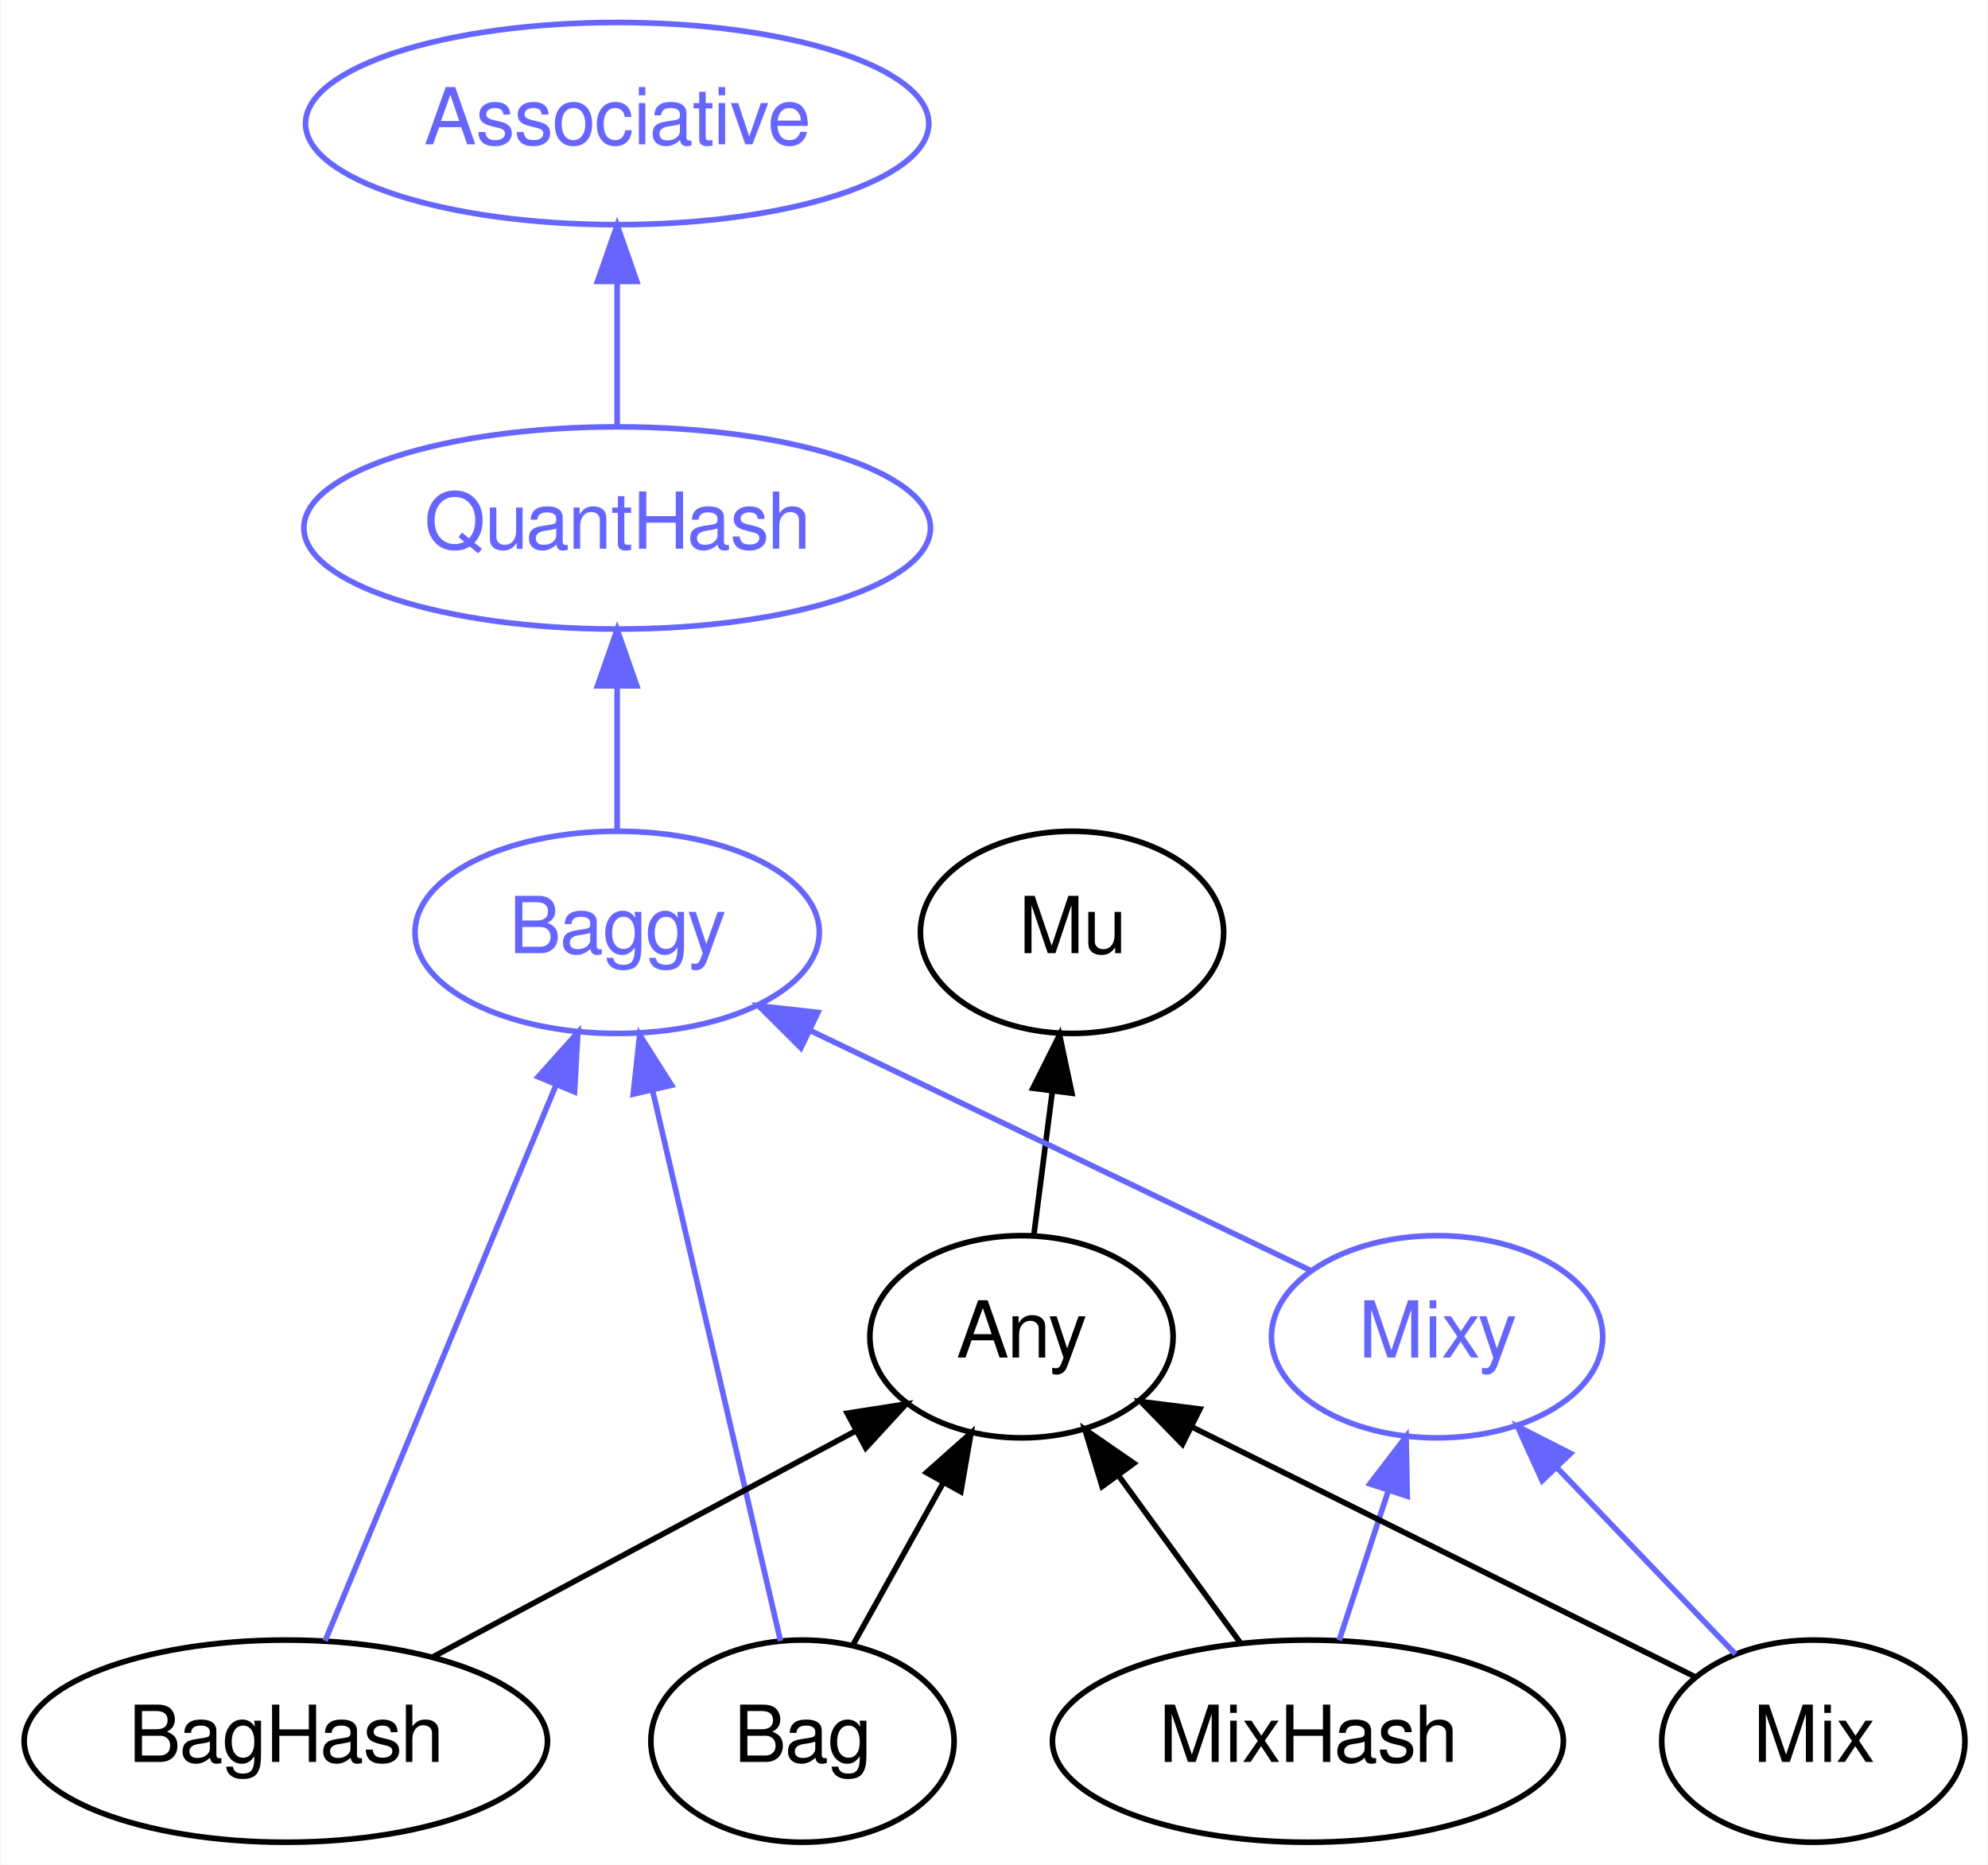
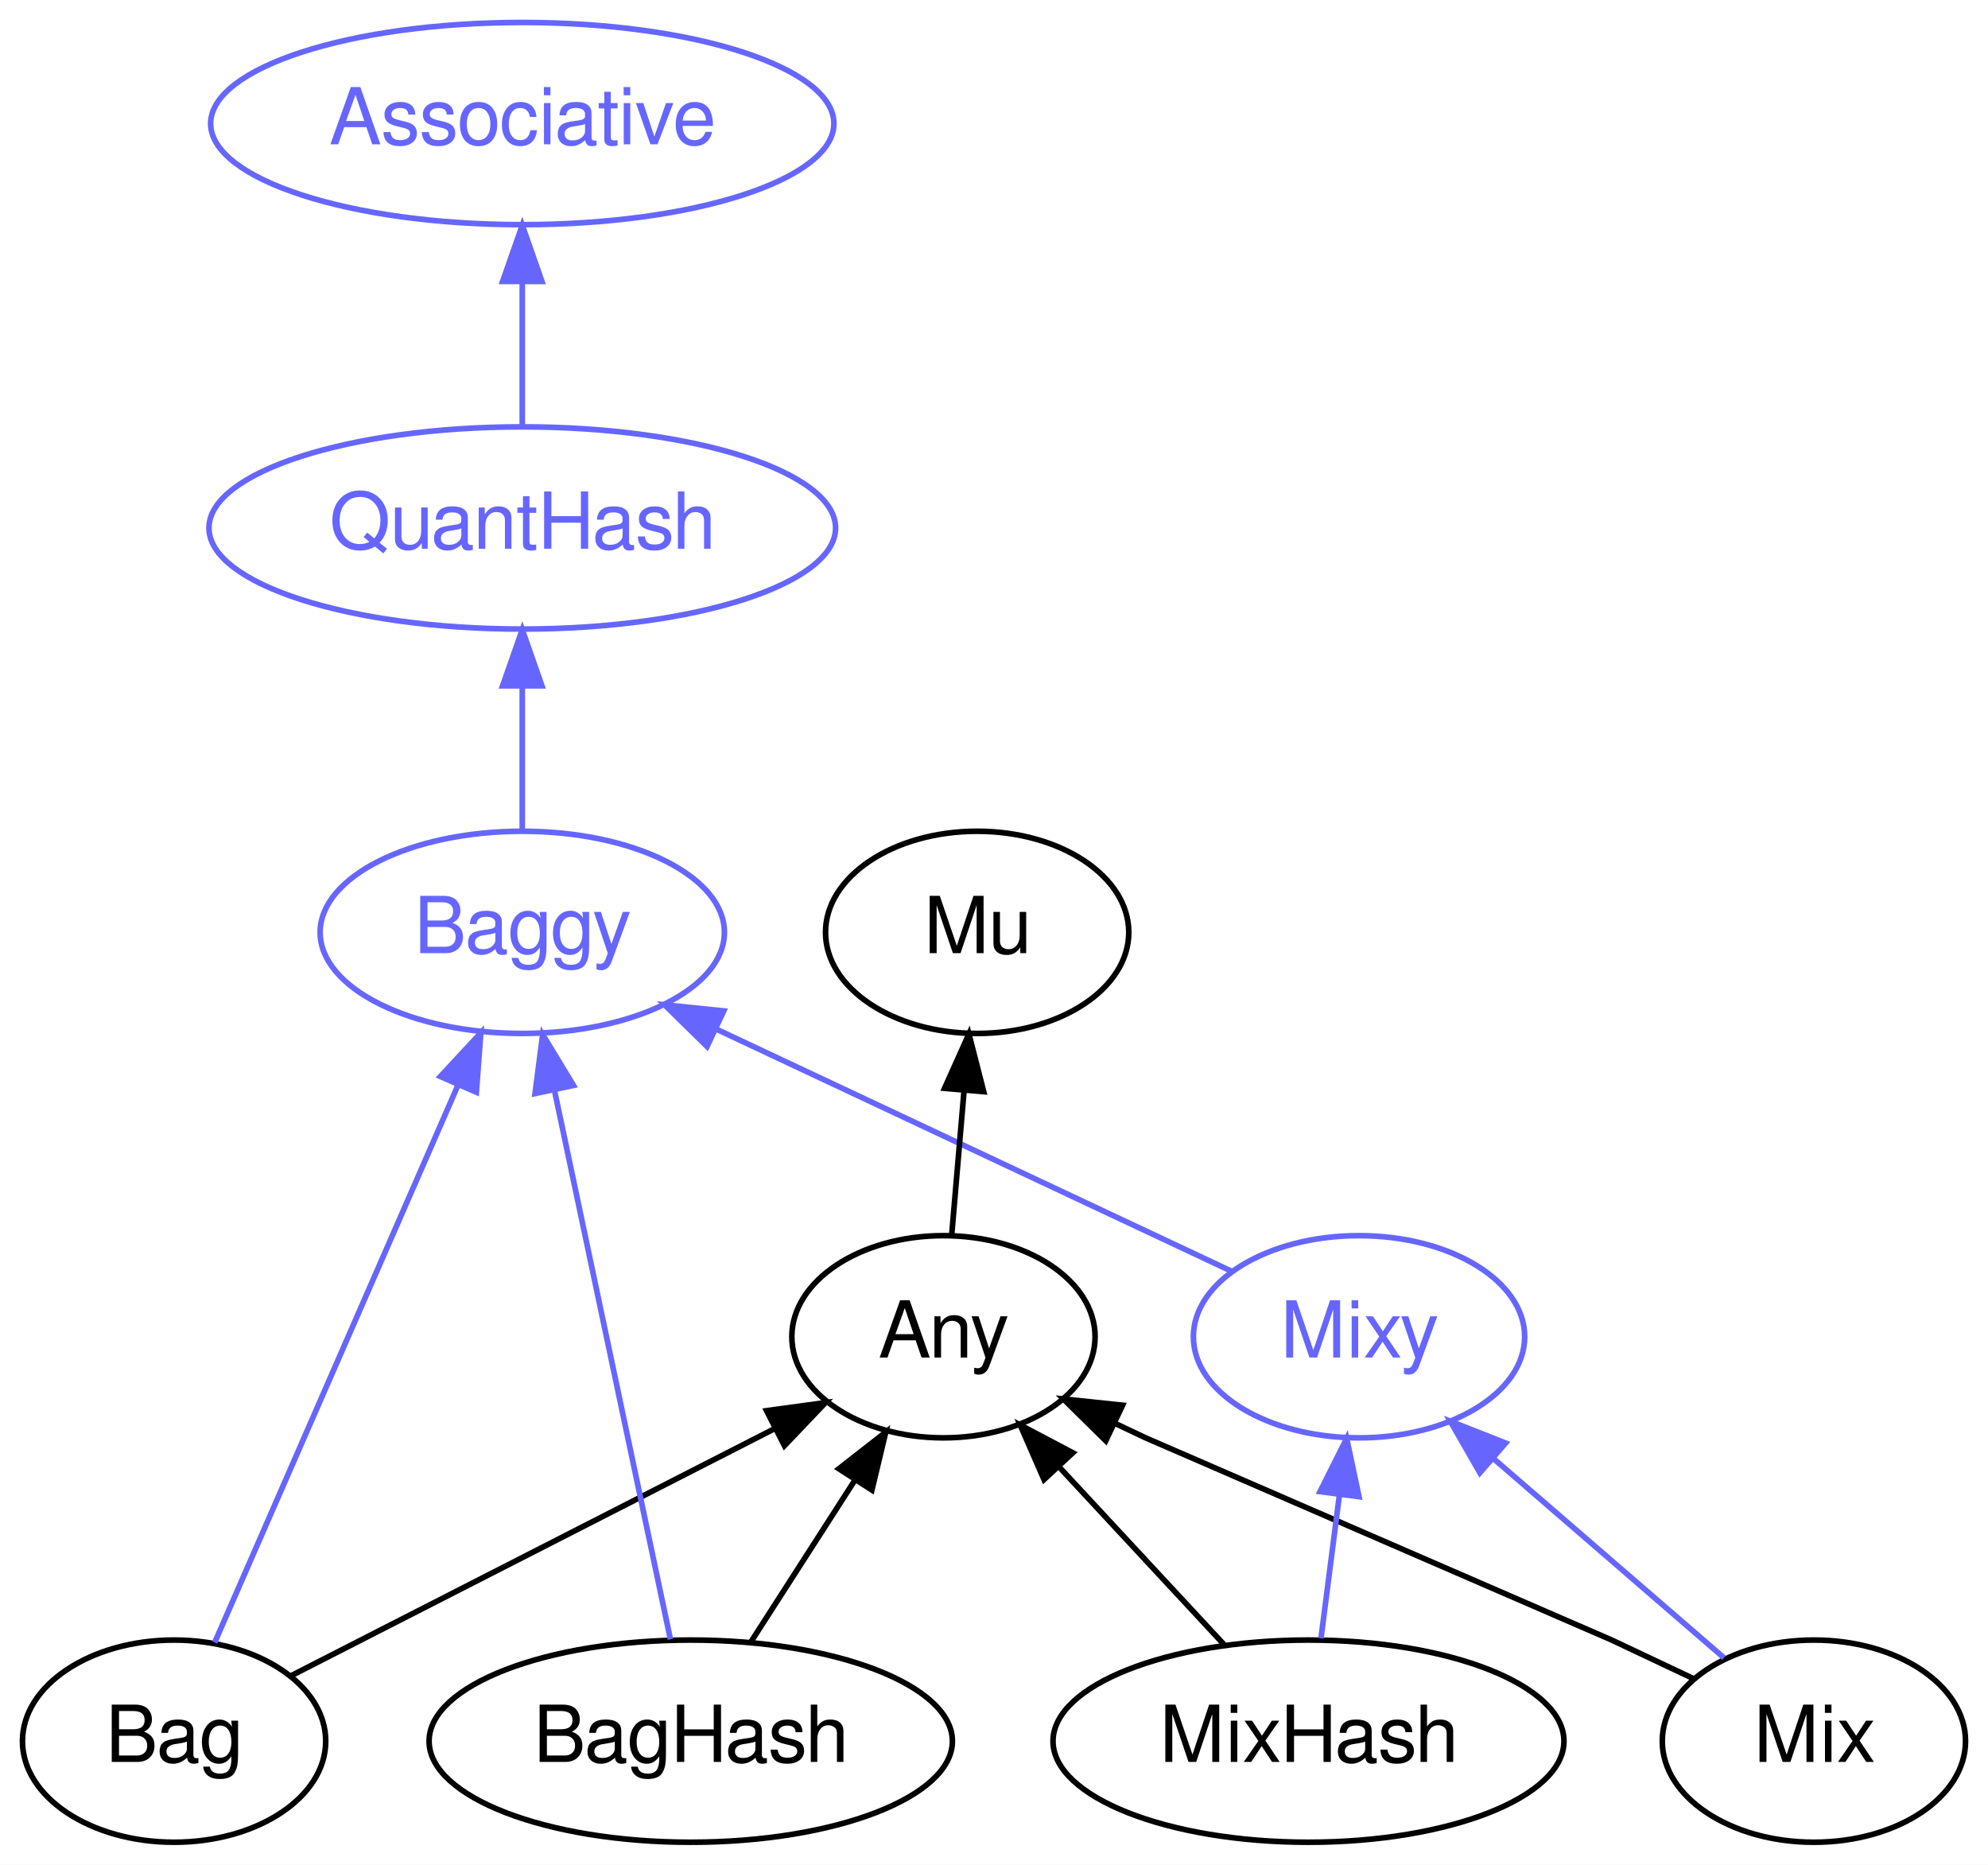
- <svg xmlns="http://www.w3.org/2000/svg" xmlns:xlink="http://www.w3.org/1999/xlink" width="354pt" height="332pt" viewBox="0.00 0.00 353.80 332.00">
+ <svg xmlns="http://www.w3.org/2000/svg" xmlns:xlink="http://www.w3.org/1999/xlink" width="354pt" height="332pt" viewBox="0.00 0.00 354.00 332.00">
  <g id="graph0" class="graph" transform="scale(1 1) rotate(0) translate(4 328)">
-     <polygon fill="white" stroke="none" points="-4,4 -4,-328 349.796,-328 349.796,4 -4,4" />
+     <polygon fill="white" stroke="none" points="-4,4 -4,-328 350,-328 350,4 -4,4" />
    <g id="node1" class="node">
      <g id="a_node1">
        <a xlink:href="/type/Baggy" xlink:title="Baggy">
-           <ellipse fill="none" stroke="#6666ff" cx="105.796" cy="-162" rx="35.995" ry="18" />
-           <text text-anchor="middle" x="105.796" y="-158.3" font-family="FreeSans" font-size="14.00" fill="#6666ff">Baggy</text>
+           <ellipse fill="none" stroke="#6666ff" cx="89" cy="-162" rx="35.995" ry="18" />
+           <text text-anchor="middle" x="89" y="-158.3" font-family="FreeSans" font-size="14.00" fill="#6666ff">Baggy</text>
        </a>
      </g>
    </g>
    <g id="node3" class="node">
      <g id="a_node3">
        <a xlink:href="/type/QuantHash" xlink:title="QuantHash">
-           <ellipse fill="none" stroke="#6666ff" cx="105.796" cy="-234" rx="55.79" ry="18" />
-           <text text-anchor="middle" x="105.796" y="-230.3" font-family="FreeSans" font-size="14.00" fill="#6666ff">QuantHash</text>
+           <ellipse fill="none" stroke="#6666ff" cx="89" cy="-234" rx="55.79" ry="18" />
+           <text text-anchor="middle" x="89" y="-230.3" font-family="FreeSans" font-size="14.00" fill="#6666ff">QuantHash</text>
        </a>
      </g>
    </g>
    <g id="edge6" class="edge">
-       <path fill="none" stroke="#6666ff" d="M105.796,-180.303C105.796,-188.017 105.796,-197.288 105.796,-205.888" />
-       <polygon fill="#6666ff" stroke="#6666ff" points="102.296,-205.896 105.796,-215.896 109.296,-205.896 102.296,-205.896" />
+       <path fill="none" stroke="#6666ff" d="M89,-180.303C89,-188.017 89,-197.288 89,-205.888" />
+       <polygon fill="#6666ff" stroke="#6666ff" points="85.5,-205.896 89,-215.896 92.5,-205.896 85.5,-205.896" />
    </g>
    <g id="node2" class="node">
      <g id="a_node2">
        <a xlink:href="/type/Associative" xlink:title="Associative">
-           <ellipse fill="none" stroke="#6666ff" cx="105.796" cy="-306" rx="55.491" ry="18" />
-           <text text-anchor="middle" x="105.796" y="-302.3" font-family="FreeSans" font-size="14.00" fill="#6666ff">Associative</text>
+           <ellipse fill="none" stroke="#6666ff" cx="89" cy="-306" rx="55.491" ry="18" />
+           <text text-anchor="middle" x="89" y="-302.3" font-family="FreeSans" font-size="14.00" fill="#6666ff">Associative</text>
        </a>
      </g>
    </g>
    <g id="edge7" class="edge">
-       <path fill="none" stroke="#6666ff" d="M105.796,-252.303C105.796,-260.017 105.796,-269.288 105.796,-277.888" />
-       <polygon fill="#6666ff" stroke="#6666ff" points="102.296,-277.896 105.796,-287.896 109.296,-277.896 102.296,-277.896" />
+       <path fill="none" stroke="#6666ff" d="M89,-252.303C89,-260.017 89,-269.288 89,-277.888" />
+       <polygon fill="#6666ff" stroke="#6666ff" points="85.5,-277.896 89,-287.896 92.5,-277.896 85.5,-277.896" />
    </g>
    <g id="node4" class="node">
      <g id="a_node4">
-         <a xlink:href="/type/Mu" xlink:title="Mu">
-           <ellipse fill="none" stroke="#000000" cx="186.796" cy="-162" rx="27" ry="18" />
-           <text text-anchor="middle" x="186.796" y="-158.3" font-family="FreeSans" font-size="14.00" fill="#000000">Mu</text>
+         <a xlink:href="/type/Mixy" xlink:title="Mixy">
+           <ellipse fill="none" stroke="#6666ff" cx="238" cy="-90" rx="29.497" ry="18" />
+           <text text-anchor="middle" x="238" y="-86.3" font-family="FreeSans" font-size="14.00" fill="#6666ff">Mixy</text>
        </a>
      </g>
    </g>
+     <g id="edge8" class="edge">
+       <path fill="none" stroke="#6666ff" d="M215.37,-101.631C190.941,-113.108 151.738,-131.526 123.472,-144.805" />
+       <polygon fill="#6666ff" stroke="#6666ff" points="121.904,-141.674 114.342,-149.094 124.881,-148.01 121.904,-141.674" />
+     </g>
    <g id="node5" class="node">
      <g id="a_node5">
+         <a xlink:href="/type/Mu" xlink:title="Mu">
+           <ellipse fill="none" stroke="#000000" cx="170" cy="-162" rx="27" ry="18" />
+           <text text-anchor="middle" x="170" y="-158.3" font-family="FreeSans" font-size="14.00" fill="#000000">Mu</text>
+         </a>
+       </g>
+     </g>
+     <g id="node6" class="node">
+       <g id="a_node6">
        <a xlink:href="/type/Any" xlink:title="Any">
-           <ellipse fill="none" stroke="#000000" cx="177.796" cy="-90" rx="27" ry="18" />
-           <text text-anchor="middle" x="177.796" y="-86.3" font-family="FreeSans" font-size="14.00" fill="#000000">Any</text>
+           <ellipse fill="none" stroke="#000000" cx="164" cy="-90" rx="27" ry="18" />
+           <text text-anchor="middle" x="164" y="-86.3" font-family="FreeSans" font-size="14.00" fill="#000000">Any</text>
        </a>
      </g>
    </g>
    <g id="edge1" class="edge">
-       <path fill="none" stroke="#000000" d="M179.974,-107.945C180.966,-115.654 182.164,-124.973 183.278,-133.636" />
-       <polygon fill="#000000" stroke="#000000" points="179.828,-134.253 184.575,-143.725 186.771,-133.36 179.828,-134.253" />
-     </g>
-     <g id="node6" class="node">
-       <g id="a_node6">
-         <a xlink:href="/type/Bag" xlink:title="Bag">
-           <ellipse fill="none" stroke="#000000" cx="138.796" cy="-18" rx="27" ry="18" />
-           <text text-anchor="middle" x="138.796" y="-14.3" font-family="FreeSans" font-size="14.00" fill="#000000">Bag</text>
-         </a>
-       </g>
-     </g>
-     <g id="edge8" class="edge">
-       <path fill="none" stroke="#6666ff" d="M134.881,-35.847C129.255,-60.056 118.822,-104.946 112.101,-133.867" />
-       <polygon fill="#6666ff" stroke="#6666ff" points="108.663,-133.199 109.809,-143.732 115.482,-134.784 108.663,-133.199" />
-     </g>
-     <g id="edge2" class="edge">
-       <path fill="none" stroke="#000000" d="M147.841,-35.235C152.616,-43.805 158.578,-54.506 163.923,-64.1" />
-       <polygon fill="#000000" stroke="#000000" points="160.875,-65.82 168.799,-72.853 166.99,-62.413 160.875,-65.82" />
+       <path fill="none" stroke="#000000" d="M165.483,-108.303C166.144,-116.017 166.939,-125.288 167.676,-133.888" />
+       <polygon fill="#000000" stroke="#000000" points="164.193,-134.231 168.534,-143.896 171.167,-133.633 164.193,-134.231" />
    </g>
    <g id="node7" class="node">
      <g id="a_node7">
-         <a xlink:href="/type/Mixy" xlink:title="Mixy">
-           <ellipse fill="none" stroke="#6666ff" cx="251.796" cy="-90" rx="29.497" ry="18" />
-           <text text-anchor="middle" x="251.796" y="-86.3" font-family="FreeSans" font-size="14.00" fill="#6666ff">Mixy</text>
+         <a xlink:href="/type/Bag" xlink:title="Bag">
+           <ellipse fill="none" stroke="#000000" cx="27" cy="-18" rx="27" ry="18" />
+           <text text-anchor="middle" x="27" y="-14.3" font-family="FreeSans" font-size="14.00" fill="#000000">Bag</text>
        </a>
      </g>
    </g>
    <g id="edge9" class="edge">
-       <path fill="none" stroke="#6666ff" d="M229.303,-101.784C205.548,-113.174 167.796,-131.274 140.278,-144.467" />
-       <polygon fill="#6666ff" stroke="#6666ff" points="138.515,-141.431 131.011,-148.911 141.541,-147.743 138.515,-141.431" />
+       <path fill="none" stroke="#6666ff" d="M34.233,-35.567C44.863,-59.912 64.81,-105.596 77.472,-134.598" />
+       <polygon fill="#6666ff" stroke="#6666ff" points="74.411,-136.334 81.62,-144.098 80.826,-133.533 74.411,-136.334" />
+     </g>
+     <g id="edge2" class="edge">
+       <path fill="none" stroke="#000000" d="M47.807,-29.631C70.741,-41.349 107.833,-60.301 133.927,-73.634" />
+       <polygon fill="#000000" stroke="#000000" points="132.499,-76.835 142.997,-78.269 135.684,-70.602 132.499,-76.835" />
    </g>
    <g id="node8" class="node">
      <g id="a_node8">
        <a xlink:href="/type/BagHash" xlink:title="BagHash">
-           <ellipse fill="none" stroke="#000000" cx="46.796" cy="-18" rx="46.593" ry="18" />
-           <text text-anchor="middle" x="46.796" y="-14.3" font-family="FreeSans" font-size="14.00" fill="#000000">BagHash</text>
+           <ellipse fill="none" stroke="#000000" cx="119" cy="-18" rx="46.593" ry="18" />
+           <text text-anchor="middle" x="119" y="-14.3" font-family="FreeSans" font-size="14.00" fill="#000000">BagHash</text>
        </a>
      </g>
    </g>
    <g id="edge10" class="edge">
-       <path fill="none" stroke="#6666ff" d="M53.796,-35.847C63.953,-60.294 82.873,-105.829 94.874,-134.714" />
-       <polygon fill="#6666ff" stroke="#6666ff" points="91.736,-136.283 98.805,-144.175 98.2,-133.597 91.736,-136.283" />
+       <path fill="none" stroke="#6666ff" d="M115.381,-36.129C110.246,-60.436 100.793,-105.181 94.707,-133.987" />
+       <polygon fill="#6666ff" stroke="#6666ff" points="91.274,-133.303 92.632,-143.811 98.123,-134.75 91.274,-133.303" />
    </g>
    <g id="edge3" class="edge">
-       <path fill="none" stroke="#000000" d="M72.991,-32.997C94.778,-44.639 125.773,-61.201 148.403,-73.294" />
-       <polygon fill="#000000" stroke="#000000" points="146.765,-76.387 157.235,-78.013 150.065,-70.213 146.765,-76.387" />
+       <path fill="none" stroke="#000000" d="M129.664,-35.589C135.179,-44.168 142.02,-54.809 148.141,-64.331" />
+       <polygon fill="#000000" stroke="#000000" points="145.37,-66.493 153.722,-73.012 151.258,-62.707 145.37,-66.493" />
    </g>
    <g id="node9" class="node">
      <g id="a_node9">
-         <a xlink:href="/type/MixHash" xlink:title="MixHash">
-           <ellipse fill="none" stroke="#000000" cx="228.796" cy="-18" rx="45.492" ry="18" />
-           <text text-anchor="middle" x="228.796" y="-14.3" font-family="FreeSans" font-size="14.00" fill="#000000">MixHash</text>
+         <a xlink:href="/type/Mix" xlink:title="Mix">
+           <ellipse fill="none" stroke="#000000" cx="319" cy="-18" rx="27" ry="18" />
+           <text text-anchor="middle" x="319" y="-14.3" font-family="FreeSans" font-size="14.00" fill="#000000">Mix</text>
        </a>
      </g>
    </g>
+     <g id="edge11" class="edge">
+       <path fill="none" stroke="#6666ff" d="M302.997,-32.83C291.314,-42.926 275.274,-56.788 262.051,-68.215" />
+       <polygon fill="#6666ff" stroke="#6666ff" points="259.525,-65.773 254.247,-74.959 264.102,-71.069 259.525,-65.773" />
+     </g>
    <g id="edge4" class="edge">
-       <path fill="none" stroke="#000000" d="M216.71,-35.589C210.239,-44.47 202.159,-55.561 195.04,-65.332" />
-       <polygon fill="#000000" stroke="#000000" points="192.156,-63.346 189.097,-73.489 197.814,-67.468 192.156,-63.346" />
-     </g>
-     <g id="edge11" class="edge">
-       <path fill="none" stroke="#6666ff" d="M234.364,-35.945C236.991,-43.941 240.187,-53.669 243.122,-62.6" />
-       <polygon fill="#6666ff" stroke="#6666ff" points="239.833,-63.803 246.279,-72.211 246.483,-61.618 239.833,-63.803" />
+       <path fill="none" stroke="#000000" d="M297.643,-29.085C289.891,-32.746 283,-36 283,-36 283,-36 200,-72 200,-72 200,-72 197.82,-73.03 194.532,-74.582" />
+       <polygon fill="#000000" stroke="#000000" points="192.905,-71.48 185.357,-78.915 195.894,-77.809 192.905,-71.48" />
    </g>
    <g id="node10" class="node">
      <g id="a_node10">
-         <a xlink:href="/type/Mix" xlink:title="Mix">
-           <ellipse fill="none" stroke="#000000" cx="318.796" cy="-18" rx="27" ry="18" />
-           <text text-anchor="middle" x="318.796" y="-14.3" font-family="FreeSans" font-size="14.00" fill="#000000">Mix</text>
+         <a xlink:href="/type/MixHash" xlink:title="MixHash">
+           <ellipse fill="none" stroke="#000000" cx="229" cy="-18" rx="45.492" ry="18" />
+           <text text-anchor="middle" x="229" y="-14.3" font-family="FreeSans" font-size="14.00" fill="#000000">MixHash</text>
        </a>
      </g>
    </g>
+     <g id="edge12" class="edge">
+       <path fill="none" stroke="#6666ff" d="M231.225,-36.303C232.217,-44.017 233.408,-53.288 234.514,-61.888" />
+       <polygon fill="#6666ff" stroke="#6666ff" points="231.054,-62.424 235.801,-71.896 237.997,-61.531 231.054,-62.424" />
+     </g>
    <g id="edge5" class="edge">
-       <path fill="none" stroke="#000000" d="M297.687,-29.48C273.909,-41.284 235.067,-60.567 208.063,-73.974" />
-       <polygon fill="#000000" stroke="#000000" points="206.45,-70.867 199.049,-78.449 209.563,-77.137 206.45,-70.867" />
-     </g>
-     <g id="edge12" class="edge">
-       <path fill="none" stroke="#6666ff" d="M304.913,-33.504C295.784,-43.042 283.653,-55.717 273.289,-66.545" />
-       <polygon fill="#6666ff" stroke="#6666ff" points="270.509,-64.387 266.123,-74.032 275.566,-69.228 270.509,-64.387" />
+       <path fill="none" stroke="#000000" d="M213.924,-35.235C205.198,-44.633 194.092,-56.594 184.571,-66.846" />
+       <polygon fill="#000000" stroke="#000000" points="181.906,-64.573 177.666,-74.283 187.035,-69.337 181.906,-64.573" />
    </g>
  </g>
</svg>
